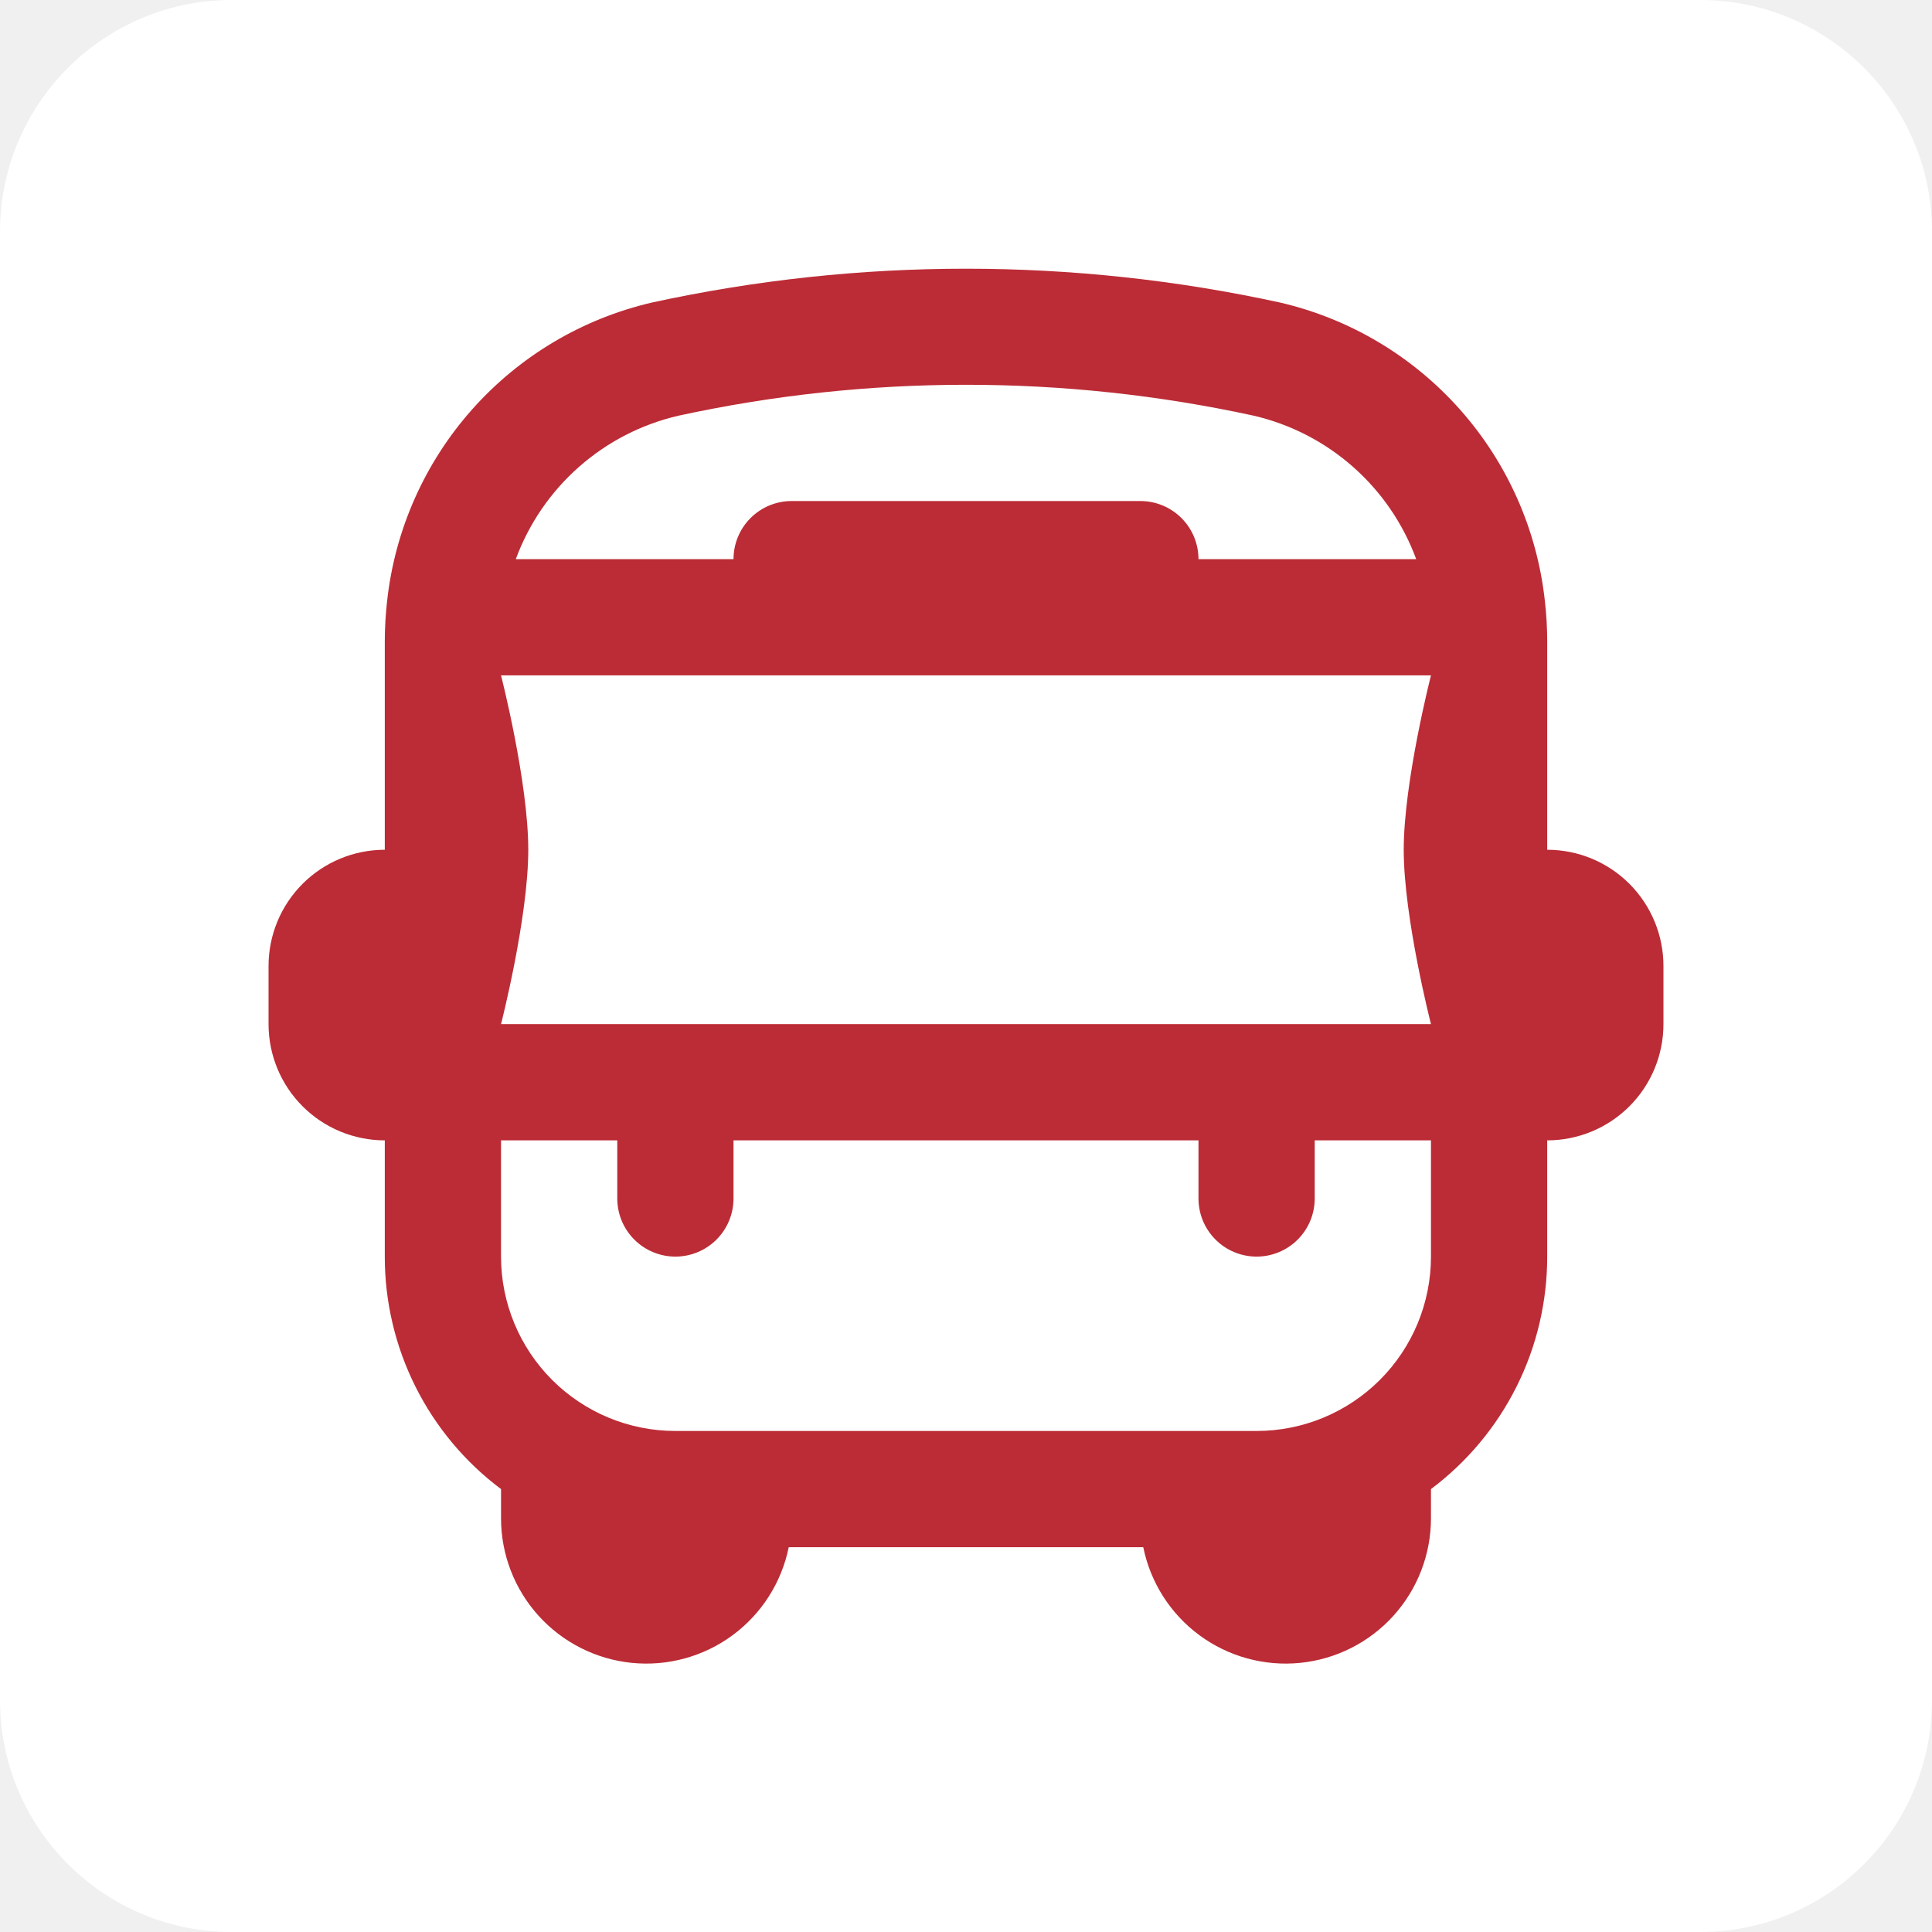
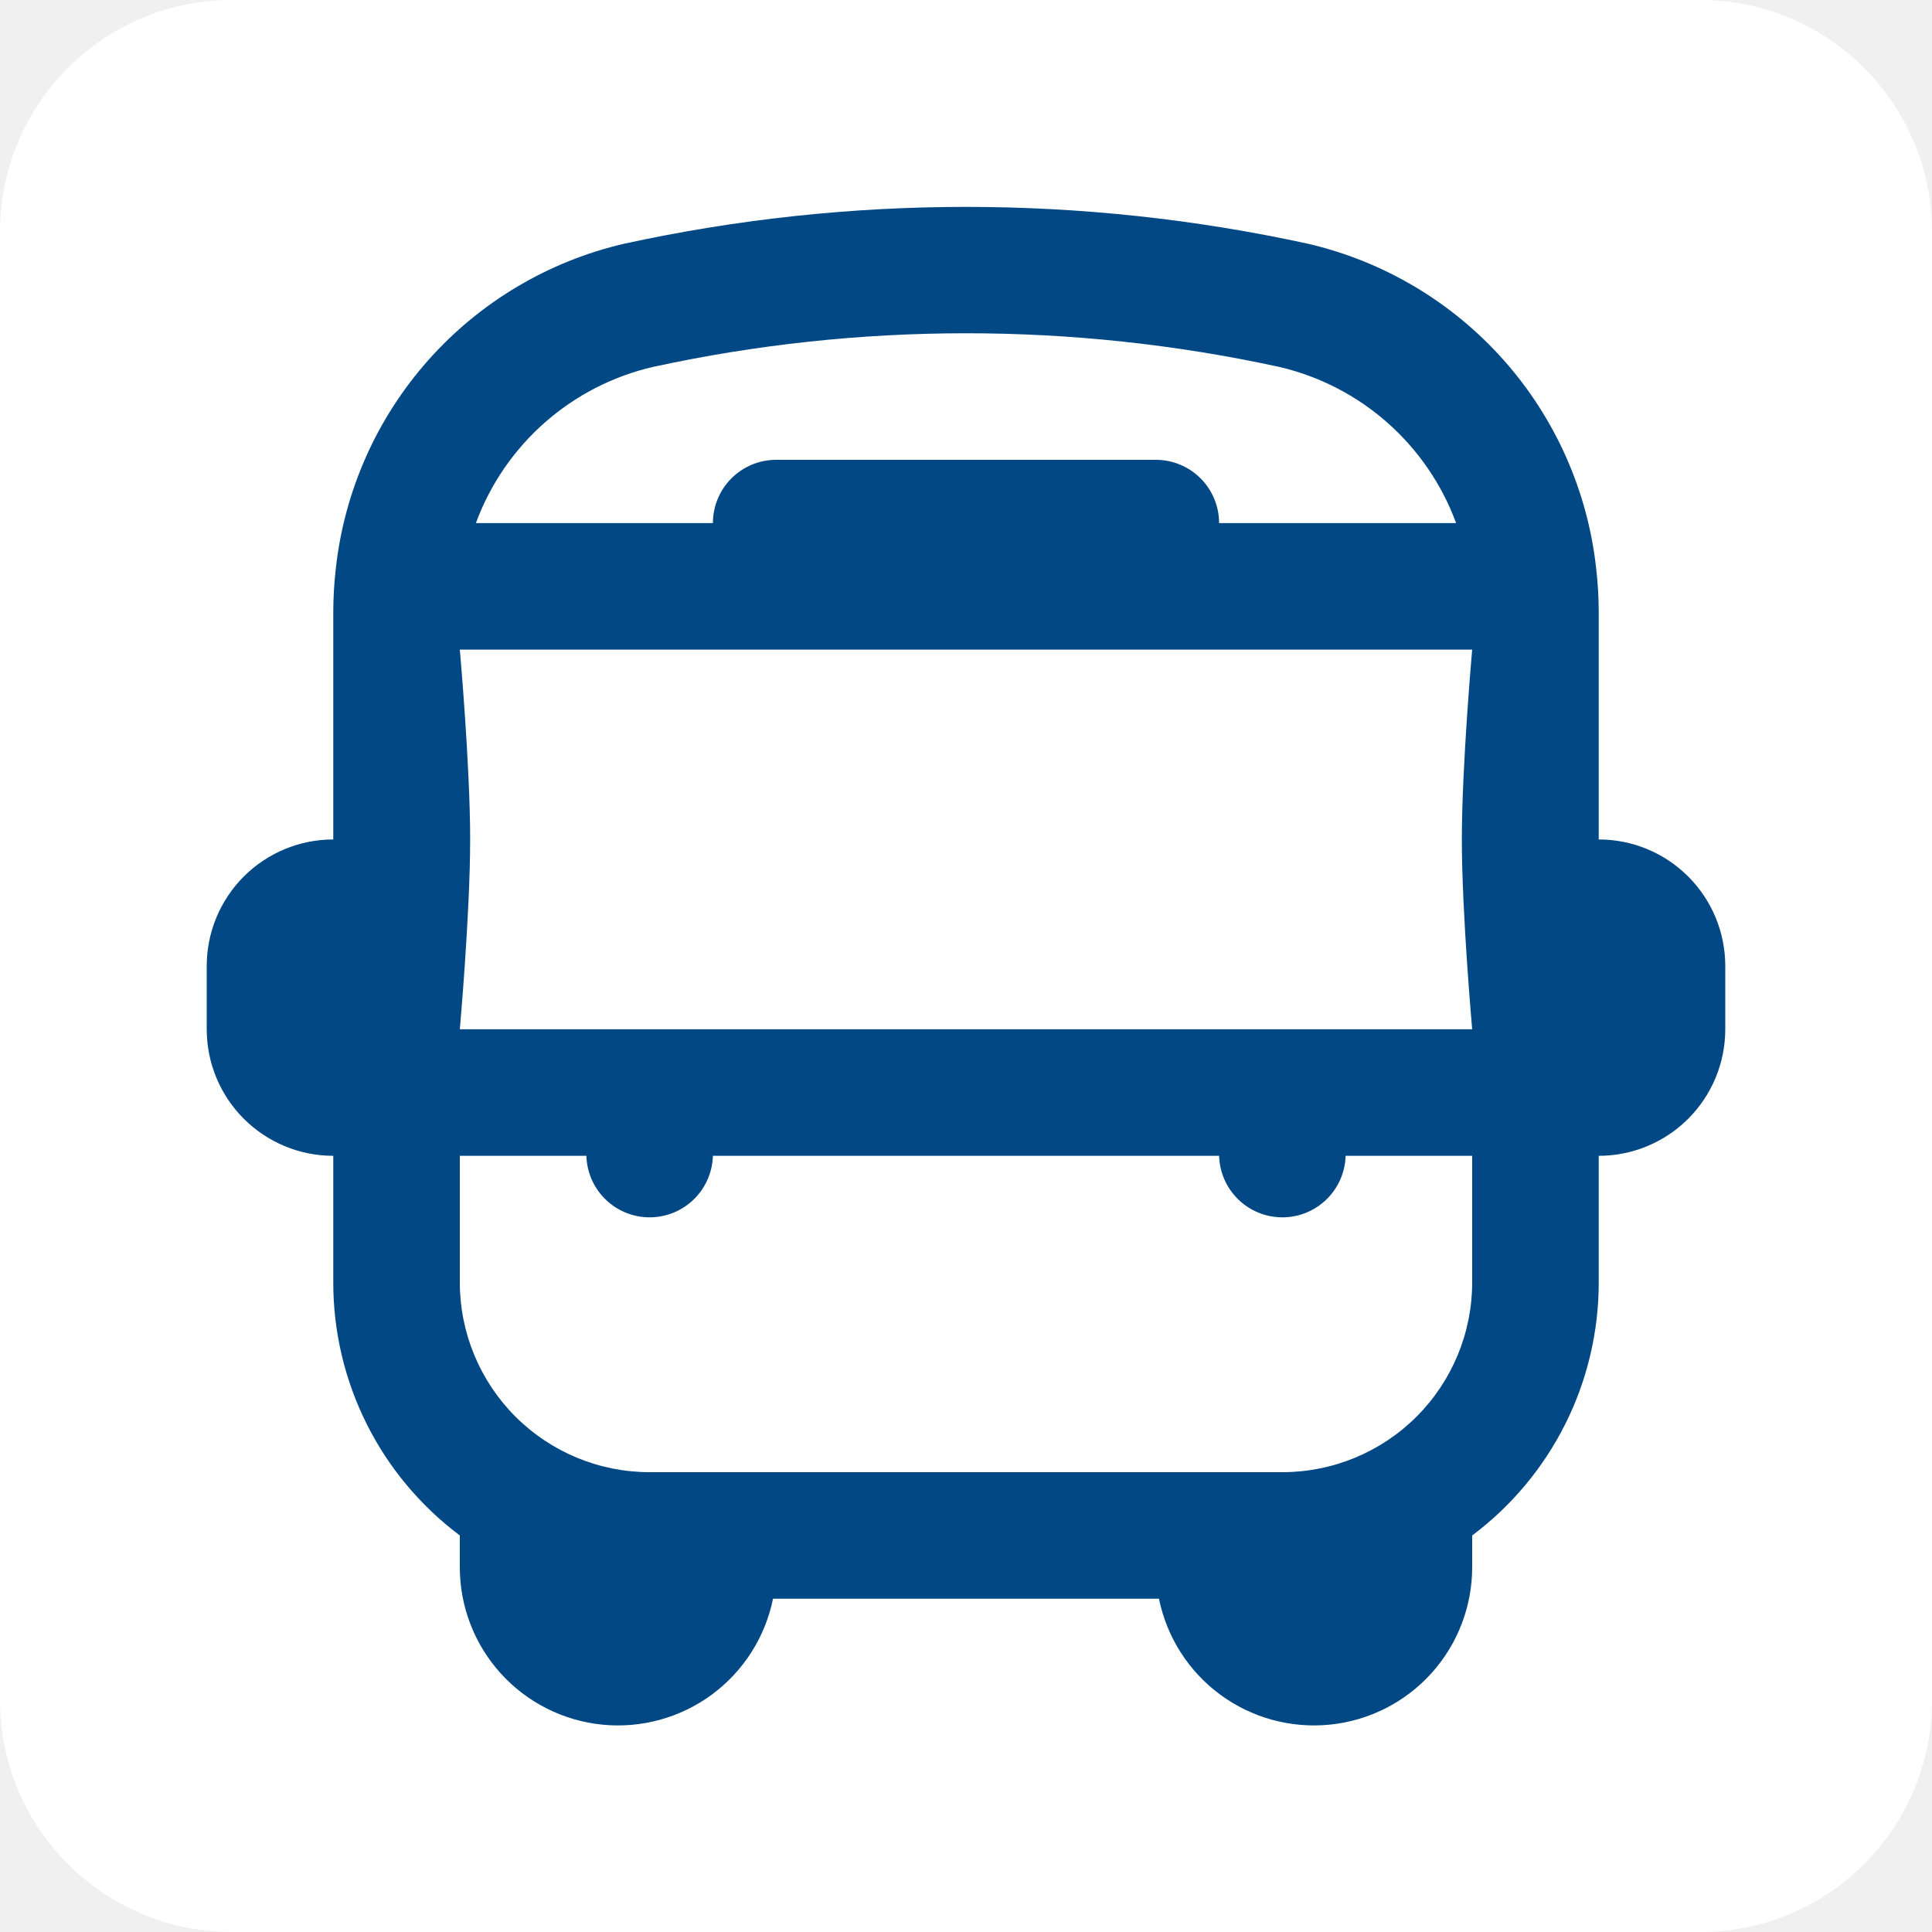
<svg xmlns="http://www.w3.org/2000/svg" version="1.1" width="1000" height="1000">
  <svg width="1000" height="1000" viewBox="0 0 1000 1000" fill="none">
    <rect width="1000" height="1000" rx="120" fill="white" />
    <g clip-path="url(#clip0_3_2)">
-       <path d="M800.833 439.833V332.135C800.832 325.098 800.43 318.067 799.63 311.077C795.611 274.277 780.248 239.637 755.67 211.954C731.093 184.272 698.515 164.916 662.45 156.569C555.405 133.253 444.595 133.253 337.55 156.569C301.487 164.921 268.912 184.277 244.335 211.959C219.757 239.641 204.394 274.278 200.37 311.077C199.57 318.067 199.168 325.098 199.167 332.135V439.833C183.209 439.833 167.906 446.172 156.622 457.456C145.339 468.739 139 484.043 139 500V530.083C139 546.04 145.339 561.344 156.622 572.627C167.906 583.911 183.209 590.25 199.167 590.25V650.417C199.153 673.77 204.583 696.806 215.027 717.694C225.472 738.583 240.642 756.749 259.333 770.75V785.792C259.315 804.442 266.227 822.435 278.728 836.276C291.229 850.118 308.427 858.82 326.983 860.695C345.54 862.569 364.131 857.482 379.147 846.42C394.164 835.358 404.534 819.111 408.246 800.833H591.754C595.466 819.111 605.836 835.358 620.853 846.42C635.869 857.482 654.46 862.569 673.017 860.695C691.573 858.82 708.771 850.118 721.272 836.276C733.773 822.435 740.685 804.442 740.667 785.792V770.75C759.358 756.749 774.528 738.583 784.973 717.694C795.417 696.806 800.847 673.77 800.833 650.417V590.25C816.791 590.25 832.094 583.911 843.378 572.627C854.661 561.344 861 546.04 861 530.083V500C861 484.043 854.661 468.739 843.378 457.456C832.094 446.172 816.791 439.833 800.833 439.833ZM259.333 530.083C259.333 530.083 273.435 475.078 273.435 439.833C273.435 404.588 259.333 349.583 259.333 349.583H740.667C740.667 349.583 726.565 404.588 726.565 439.833C726.565 475.078 740.667 530.083 740.667 530.083H259.333ZM351.148 215.171C449.275 193.825 550.845 193.825 648.973 215.171C668.037 219.614 685.699 228.724 700.371 241.684C715.042 254.644 726.263 271.046 733.026 289.417H620.333C620.333 281.438 617.164 273.786 611.522 268.144C605.88 262.503 598.229 259.333 590.25 259.333H409.75C401.771 259.333 394.12 262.503 388.478 268.144C382.836 273.786 379.667 281.438 379.667 289.417H266.975C273.748 271.032 284.987 254.62 299.681 241.659C314.374 228.698 332.061 219.596 351.148 215.171ZM650.417 740.667H349.583C325.648 740.667 302.692 731.158 285.767 714.233C268.842 697.308 259.333 674.352 259.333 650.417V590.25H319.5V620.333C319.5 628.312 322.669 635.964 328.311 641.605C333.953 647.247 341.605 650.417 349.583 650.417C357.562 650.417 365.214 647.247 370.855 641.605C376.497 635.964 379.667 628.312 379.667 620.333V590.25H620.333V620.333C620.333 628.312 623.503 635.964 629.145 641.605C634.786 647.247 642.438 650.417 650.417 650.417C658.395 650.417 666.047 647.247 671.689 641.605C677.331 635.964 680.5 628.312 680.5 620.333V590.25H740.667V650.417C740.667 674.352 731.158 697.308 714.233 714.233C697.308 731.158 674.352 740.667 650.417 740.667Z" fill="#BC2C36" />
+       <path d="M827.5 434.5V317.255C827.498 309.595 827.061 301.94 826.19 294.33C821.814 254.268 805.09 216.558 778.334 186.421C751.577 156.285 716.112 135.214 676.85 126.126C560.316 100.744 439.684 100.744 323.15 126.126C283.89 135.218 248.428 156.291 221.672 186.426C194.916 216.562 178.19 254.269 173.81 294.33C172.939 301.94 172.502 309.595 172.5 317.255V434.5C155.128 434.5 138.468 441.401 126.184 453.684C113.901 465.968 107 482.628 107 500L107 532.75C107 550.122 113.901 566.782 126.184 579.065C138.468 591.349 155.128 598.25 172.5 598.25V663.75C172.485 689.174 178.397 714.251 189.767 736.991C201.137 759.731 217.652 779.508 238 794.75V811.125C237.98 831.429 245.504 851.017 259.113 866.085C272.723 881.153 291.445 890.627 311.647 892.668C331.848 894.708 352.087 889.17 368.435 877.127C384.782 865.085 396.072 847.398 400.112 827.5H599.888C603.928 847.398 615.218 865.085 631.565 877.127C647.913 889.17 668.152 894.708 688.353 892.668C708.555 890.627 727.277 881.153 740.887 866.085C754.496 851.017 762.02 831.429 762 811.125V794.75C782.348 779.508 798.863 759.731 810.233 736.991C821.603 714.251 827.515 689.174 827.5 663.75V598.25C844.872 598.25 861.532 591.349 873.815 579.065C886.099 566.782 893 550.122 893 532.75V500C893 482.628 886.099 465.968 873.815 453.684C861.532 441.401 844.872 434.5 827.5 434.5ZM238 532.75C238 532.75 243.352 472.869 243.352 434.5C243.352 396.131 238 336.25 238 336.25H762C762 336.25 756.648 396.131 756.648 434.5C756.648 472.869 762 532.75 762 532.75H238ZM337.953 189.923C444.779 166.684 555.352 166.684 662.178 189.923C682.933 194.76 702.16 204.678 718.132 218.786C734.104 232.895 746.32 250.751 753.681 270.75H631C631 262.064 627.55 253.734 621.408 247.592C615.266 241.45 606.936 238 598.25 238H401.75C393.064 238 384.734 241.45 378.592 247.592C372.45 253.734 369 262.064 369 270.75H246.318C253.692 250.735 265.928 232.869 281.924 218.759C297.92 204.65 317.174 194.74 337.953 189.923ZM663.75 762H336.25C310.192 762 285.202 751.649 266.777 733.223C248.351 714.798 238 689.807 238 663.75V598.25H303.5C303.5 598.25 303.5 584.553 303.5 597.343C303.5 606.029 306.95 614.359 313.092 620.501C319.234 626.642 327.564 630.093 336.25 630.093C344.936 630.093 353.266 626.642 359.408 620.501C365.55 614.359 369 606.029 369 597.343C369 584.553 369 598.25 369 598.25H631C631 598.25 631 584.553 631 597.343C631 606.029 634.45 614.359 640.592 620.501C646.734 626.642 655.064 630.093 663.75 630.093C672.436 630.093 680.766 626.642 686.908 620.501C693.05 614.359 696.5 606.029 696.5 597.343C696.5 584.553 696.5 598.25 696.5 598.25H762V663.75C762 689.807 751.649 714.798 733.223 733.223C714.798 751.649 689.808 762 663.75 762Z" fill="#024885" />
    </g>
    <defs>
-       <clipPath id="SvgjsClipPath1002">
-         <rect width="722" height="722" fill="white" transform="translate(139 139)" />
+       <clipPath id="SvgjsClipPath1014">
+         <rect width="786" height="786" fill="white" transform="translate(107 107)" />
      </clipPath>
    </defs>
  </svg>
  <style>@media (prefers-color-scheme: light) { :root { filter: none; } }
@media (prefers-color-scheme: dark) { :root { filter: none; } }
</style>
</svg>
